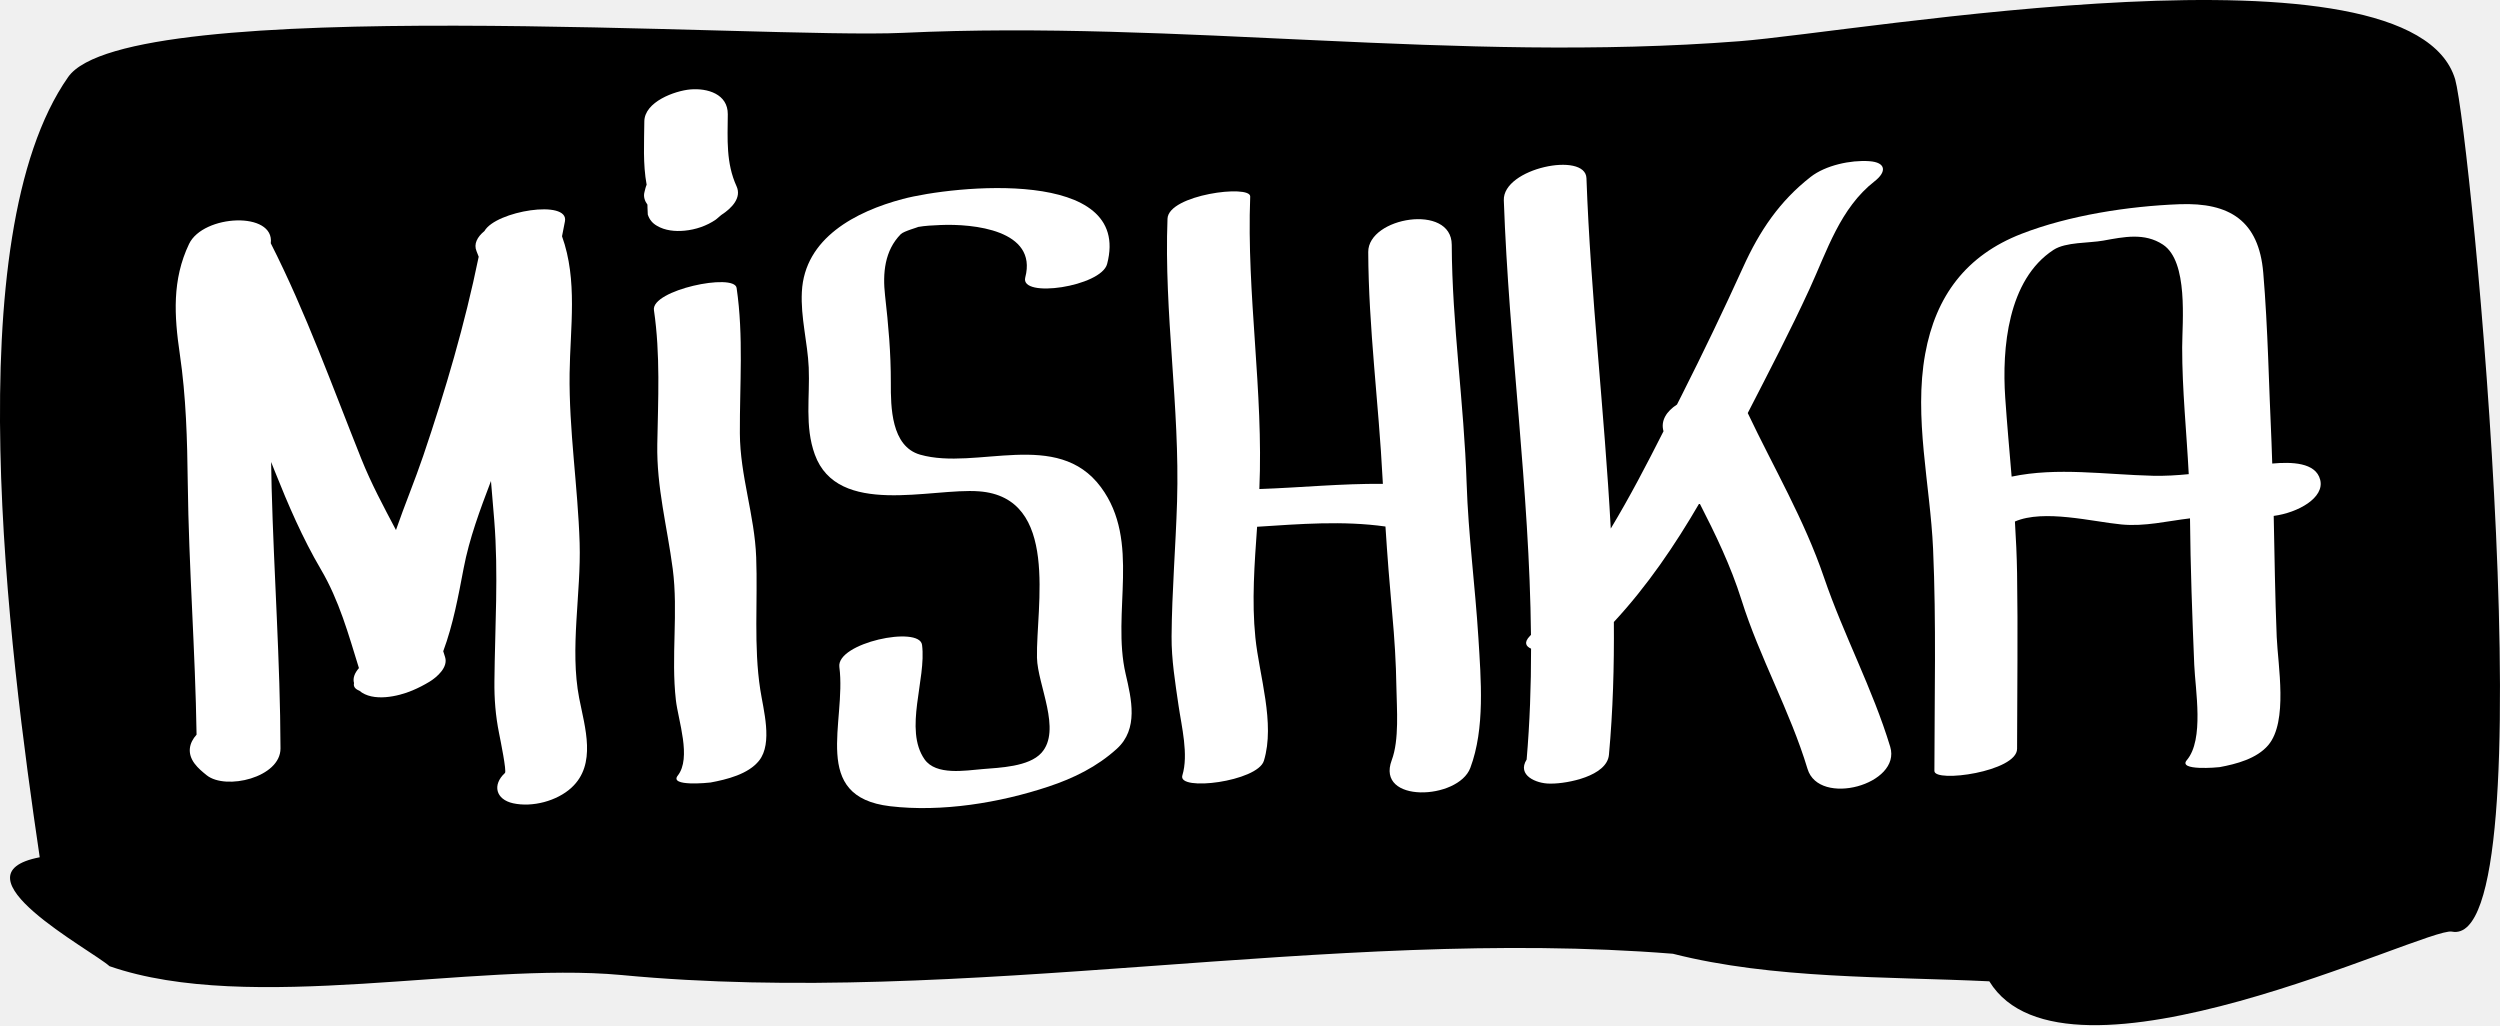
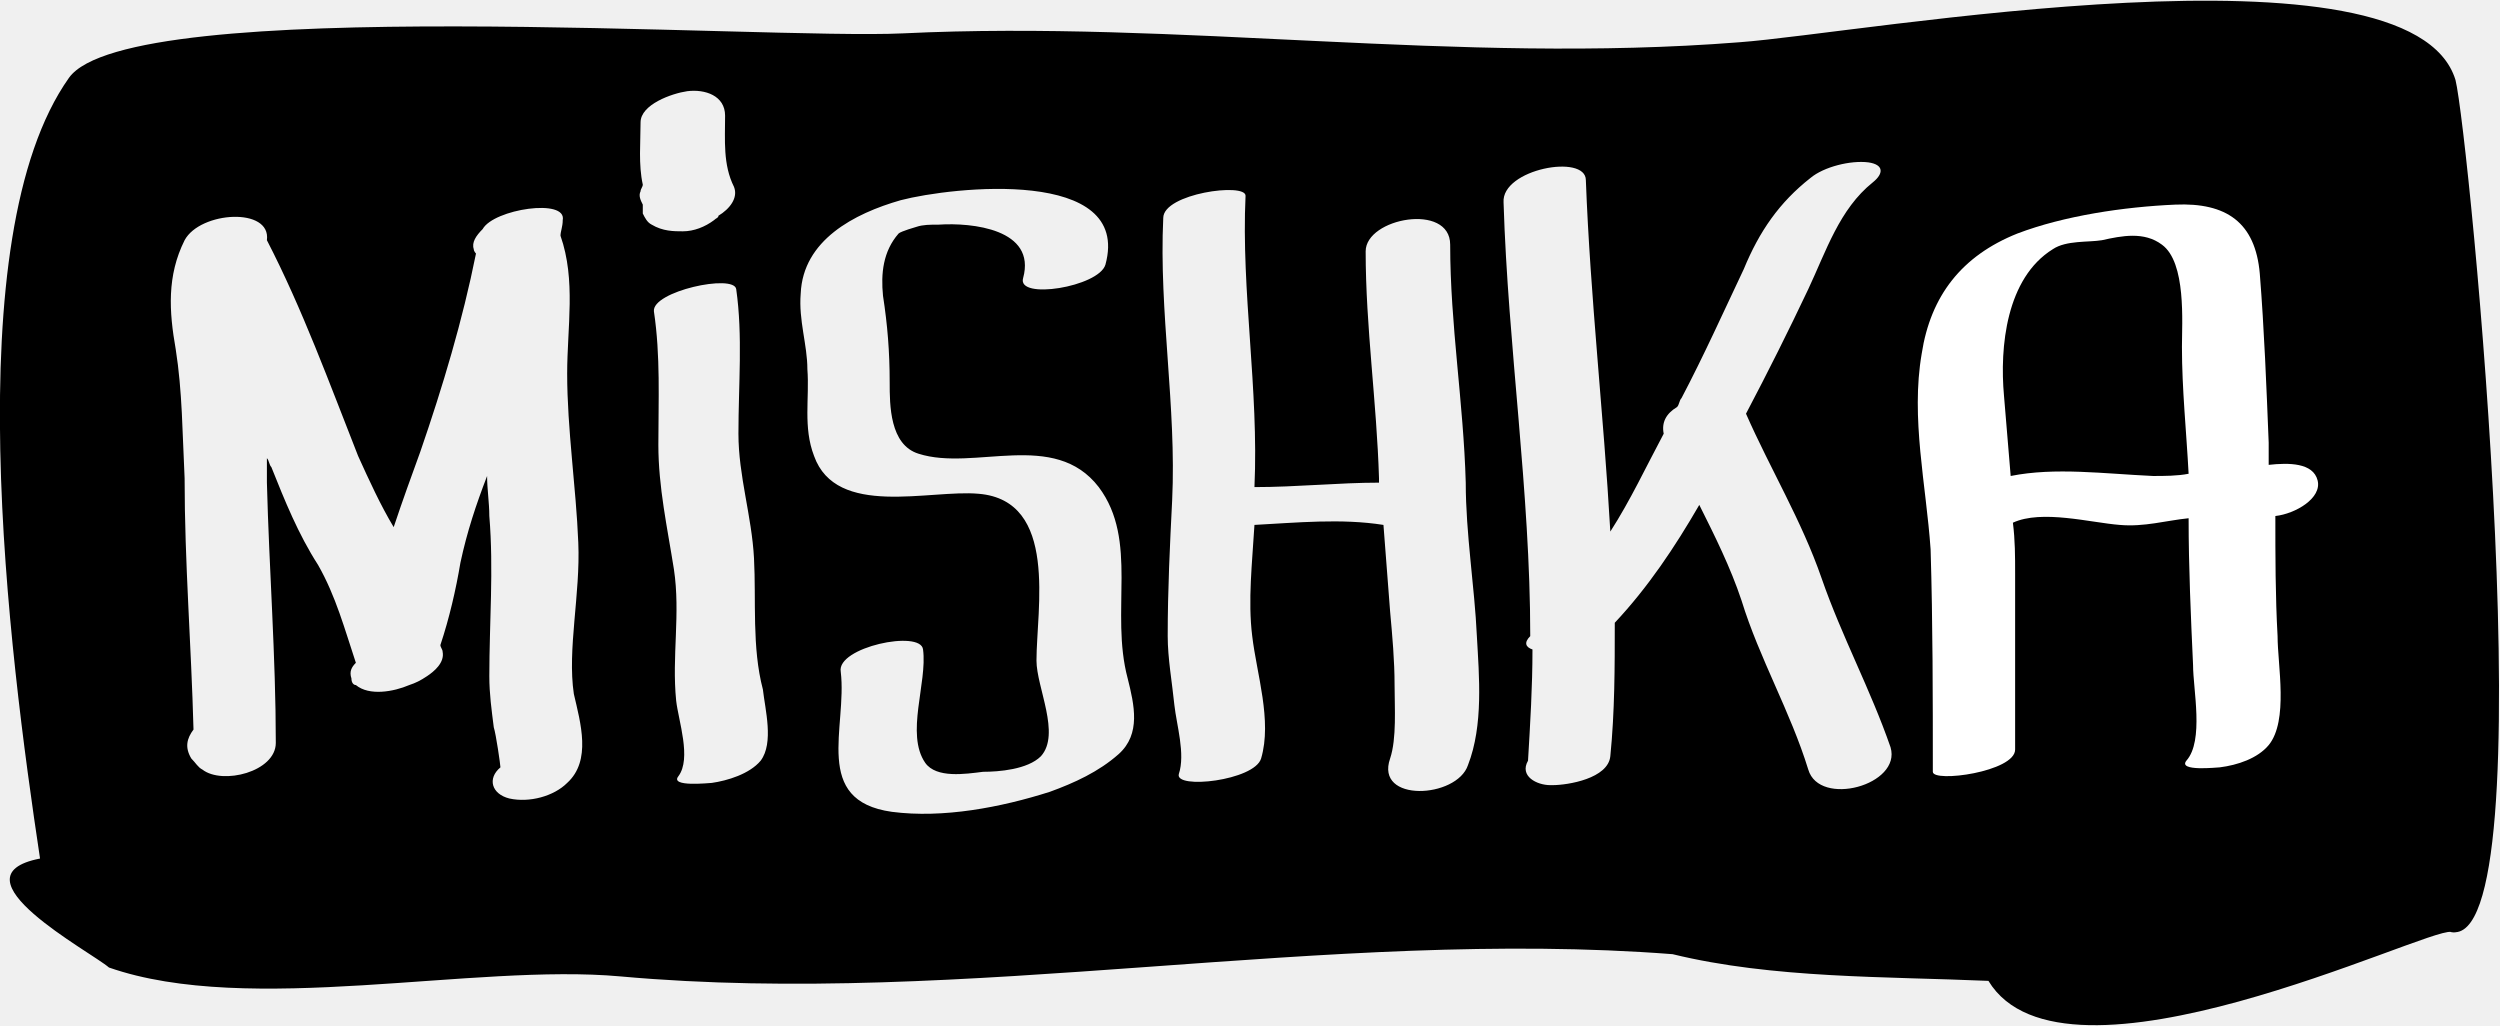
- <svg xmlns="http://www.w3.org/2000/svg" version="1.1" id="Layer_1" x="0px" y="0px" width="112.389px" height="46.087px" viewBox="19.137 15.003 112.389 46.087" enable-background="new 19.137 15.003 112.389 46.087" xml:space="preserve">
-   <g id="Layer_2">
-     <g>
-       <path d="M129.364,56.884c4.394,0.868,0.843-35.858,0.147-38.311c-1.96-6.569-26.677-2.144-32.18-1.717 c-12.723,0.987-25.189-0.96-37.611-0.376c-6.205,0.292-34.854-1.813-37.519,1.986c-5.048,7.208-2.652,25.797-1.278,35.076 c-4.043,0.779,2.309,4.154,3.138,4.897c6.314,2.192,16.358-0.219,23.007,0.396c15.434,1.472,31.797-2.194,47.276-0.955 c4.496,1.144,9.604,1.019,14.224,1.239C111.982,64.691,128.232,56.658,129.364,56.884 C129.264,56.864,129.871,56.984,129.364,56.884z" />
-     </g>
-   </g>
-   <g id="Layer_1_1_">
-     <g>
-       <path fill="#FFFFFF" d="M45.195,39.413c-0.079-2.546-0.484-5.074-0.451-7.624c0.026-2.063,0.37-4.185-0.341-6.164 c0.043-0.225,0.091-0.449,0.132-0.675c0.184-0.992-3.103-0.467-3.62,0.44c-0.325,0.266-0.492,0.584-0.354,0.908 c0.035,0.082,0.065,0.165,0.096,0.247c-0.623,3.041-1.49,5.985-2.487,8.932c-0.382,1.128-0.843,2.229-1.232,3.354 c-0.553-1.049-1.111-2.083-1.56-3.206c-1.303-3.257-2.479-6.55-4.068-9.685c0.181-1.452-3.039-1.299-3.674,0.03 c-0.767,1.607-0.668,3.229-0.416,4.948c0.285,1.938,0.334,3.842,0.358,5.8c0.045,3.771,0.339,7.537,0.396,11.311 c-0.335,0.372-0.438,0.835-0.087,1.305c0.153,0.203,0.344,0.362,0.542,0.521c0.858,0.687,3.323,0.101,3.318-1.207 c-0.013-3.911-0.295-7.815-0.399-11.727c-0.01-0.383-0.017-0.766-0.022-1.149c0.055,0.137,0.108,0.275,0.163,0.411 c0.607,1.522,1.243,3.001,2.073,4.416c0.824,1.401,1.237,2.908,1.711,4.438c-0.179,0.206-0.288,0.439-0.221,0.674 c-0.038,0.169,0.067,0.275,0.238,0.342c0.606,0.519,1.747,0.261,2.381-0.008c0.273-0.114,0.532-0.247,0.784-0.401 c0.327-0.202,0.838-0.645,0.691-1.1c-0.028-0.089-0.056-0.176-0.083-0.265c0.447-1.204,0.674-2.456,0.917-3.728 c0.259-1.356,0.742-2.64,1.229-3.924c0.049,0.587,0.1,1.176,0.147,1.762c0.194,2.422,0.031,4.812,0.008,7.236 c-0.009,0.803,0.05,1.55,0.208,2.337c0.064,0.324,0.348,1.714,0.266,1.79c-0.581,0.535-0.412,1.192,0.366,1.363 c0.868,0.19,1.975-0.101,2.628-0.705c1.137-1.05,0.6-2.699,0.342-4.024C44.745,44.165,45.265,41.677,45.195,39.413z" />
-       <path fill="#FFFFFF" d="M53.132,40.056c-0.069-1.888-0.725-3.666-0.734-5.573c-0.01-2.188,0.172-4.358-0.146-6.535 c-0.101-0.688-3.849,0.095-3.717,0.996c0.293,2.002,0.187,4.014,0.151,6.029c-0.035,1.941,0.444,3.699,0.694,5.603 c0.254,1.95-0.081,3.945,0.141,5.897c0.103,0.913,0.712,2.603,0.084,3.398c-0.398,0.505,1.394,0.322,1.474,0.31 c0.729-0.136,1.702-0.372,2.186-0.987c0.62-0.784,0.186-2.3,0.051-3.185C53.014,44.054,53.206,42.026,53.132,40.056z" />
-       <path fill="#FFFFFF" d="M68.629,36.903c-1.957-2.641-5.589-0.739-8.125-1.46c-1.308-0.372-1.323-2.155-1.319-3.224 c0.003-1.353-0.108-2.592-0.26-3.935c-0.112-0.998-0.022-2.013,0.708-2.755c0.135-0.137,0.815-0.318,0.768-0.322 c0.335-0.058,0.643-0.072,1.013-0.088c1.469-0.063,4.376,0.22,3.814,2.356c-0.253,0.958,3.413,0.409,3.68-0.604 c1.15-4.364-6.914-3.526-9.192-2.921c-2.098,0.557-4.412,1.751-4.531,4.174c-0.059,1.156,0.257,2.258,0.309,3.404 c0.057,1.319-0.188,2.635,0.273,3.907c1.027,2.831,5.238,1.495,7.38,1.656c3.65,0.271,2.561,5.19,2.608,7.48 c0.025,1.224,1.121,3.255,0.2,4.278c-0.565,0.627-1.881,0.664-2.649,0.729c-0.772,0.064-2.089,0.296-2.604-0.438 c-0.942-1.345,0.087-3.605-0.114-5.146c-0.115-0.879-3.859-0.091-3.717,0.995c0.325,2.492-1.328,5.83,2.279,6.258 c2.318,0.275,4.926-0.152,7.118-0.881c1.135-0.376,2.188-0.894,3.077-1.701c0.982-0.892,0.659-2.228,0.396-3.365 C69.1,42.531,70.436,39.344,68.629,36.903z" />
-       <path fill="#FFFFFF" d="M85.07,36.725c-0.114-3.584-0.653-7.129-0.669-10.719c-0.007-1.871-3.762-1.239-3.754,0.325 c0.014,3.424,0.472,6.801,0.646,10.215c0.004,0.068,0.008,0.138,0.012,0.209c-1.85-0.017-3.699,0.169-5.553,0.233 c0.191-4.396-0.58-8.756-0.411-13.149c0.021-0.553-3.677-0.085-3.718,0.995c-0.162,4.248,0.558,8.461,0.43,12.709 c-0.061,2.026-0.232,4.046-0.247,6.074c-0.007,1.039,0.164,2.074,0.312,3.098c0.138,0.947,0.458,2.212,0.172,3.149 c-0.224,0.731,3.379,0.275,3.666-0.659c0.516-1.687-0.211-3.834-0.383-5.541c-0.167-1.636-0.039-3.319,0.078-4.98 c1.925-0.123,3.852-0.281,5.77-0.011c0.084,1.308,0.186,2.613,0.305,3.924c0.101,1.099,0.171,2.194,0.187,3.298 c0.016,0.966,0.135,2.367-0.21,3.282c-0.733,1.953,2.99,1.792,3.533,0.347c0.667-1.775,0.477-3.984,0.363-5.85 C85.455,41.354,85.145,39.047,85.07,36.725z" />
-       <path fill="#FFFFFF" d="M101.139,40.971c-0.892-2.617-2.252-4.913-3.431-7.399c0.95-1.85,1.915-3.7,2.782-5.588 c0.788-1.715,1.373-3.624,2.922-4.833c0.545-0.424,0.522-0.85-0.243-0.902c-0.83-0.058-1.958,0.182-2.629,0.704 c-1.408,1.099-2.301,2.433-3.035,4.05c-0.885,1.946-1.801,3.856-2.765,5.765c-0.069,0.14-0.141,0.28-0.213,0.421 c-0.465,0.3-0.744,0.723-0.606,1.201c-0.75,1.484-1.518,2.959-2.371,4.375c-0.283-5.25-0.905-10.496-1.093-15.752 c-0.041-1.205-3.768-0.455-3.715,0.996c0.23,6.517,1.155,13.021,1.221,19.536c-0.017,0.017-0.031,0.033-0.047,0.048 c-0.285,0.293-0.179,0.469,0.051,0.571c0.002,1.66-0.057,3.322-0.199,4.985c-0.448,0.709,0.439,1.081,1.029,1.081 c0.031,0,0.061,0,0.092,0c0.701,0,2.49-0.331,2.579-1.294c0.182-1.992,0.237-3.981,0.221-5.971 c1.508-1.627,2.741-3.444,3.849-5.348c0.72,1.405,1.405,2.821,1.887,4.35c0.816,2.602,2.182,4.991,2.971,7.604 c0.518,1.713,4.229,0.701,3.717-0.996C103.321,45.964,102.02,43.551,101.139,40.971z" />
-       <path fill="#FFFFFF" d="M123.443,36.573c-0.199-0.791-1.302-0.807-2.156-0.731c-0.012-0.318-0.02-0.637-0.033-0.956 c-0.12-2.525-0.158-5.104-0.371-7.622c-0.198-2.331-1.505-3.167-3.77-3.08c-2.293,0.087-4.962,0.5-7.101,1.332 c-2.475,0.962-3.852,2.784-4.326,5.391c-0.522,2.86,0.227,5.901,0.354,8.775c0.146,3.324,0.062,6.655,0.059,9.98 c0,0.545,3.717,0.03,3.717-0.996c0.004-2.633,0.041-5.268,0-7.9c-0.013-0.777-0.049-1.549-0.097-2.318 c1.3-0.563,3.499,0.011,4.792,0.133c1.052,0.1,2.059-0.155,3.079-0.275c0.02,2.193,0.101,4.4,0.191,6.591 c0.047,1.122,0.453,3.351-0.335,4.279c-0.414,0.491,1.405,0.326,1.475,0.314c0.753-0.139,1.671-0.381,2.186-0.988 c0.901-1.062,0.433-3.597,0.381-4.863c-0.074-1.814-0.097-3.63-0.135-5.443C122.448,38.051,123.647,37.38,123.443,36.573z M109.571,36.43c-0.099-1.183-0.207-2.364-0.288-3.552c-0.15-2.212,0.111-5.298,2.172-6.642c0.553-0.36,1.59-0.298,2.235-0.416 c0.922-0.166,1.856-0.369,2.685,0.181c1.148,0.762,0.865,3.47,0.863,4.62c-0.002,1.904,0.198,3.797,0.295,5.698 c-0.524,0.052-1.056,0.084-1.597,0.073C113.767,36.339,111.625,35.998,109.571,36.43z" />
-       <path fill="#FFFFFF" d="M49.915,25.373c0.495-0.047,0.992-0.215,1.401-0.497c0.082-0.068,0.162-0.138,0.244-0.206 c0.493-0.318,0.92-0.785,0.69-1.291c-0.479-1.049-0.403-2.117-0.395-3.241c0.006-0.908-0.914-1.182-1.689-1.114 c-0.686,0.061-2.058,0.551-2.063,1.443c-0.007,0.942-0.068,1.913,0.104,2.84c-0.046,0.106-0.071,0.226-0.099,0.336 c-0.053,0.201,0.015,0.399,0.135,0.56c0,0.042,0.002,0.085,0.002,0.127c0.004,0.106,0.01,0.212,0.014,0.318 c0.07,0.221,0.205,0.388,0.407,0.503C49.033,25.373,49.498,25.414,49.915,25.373z" />
-     </g>
-   </g>
+ <svg xmlns="http://www.w3.org/2000/svg" version="1.1" width="112.4" height="46.1" viewBox="0 0 112.4 46.1">
+   <path d="M110.2,41.9c-1.1-0.2-17.4,7.8-20.8,2.2c-4.6-0.2-9.7-0.1-14.2-1.2c-15.5-1.2-31.8,2.4-47.3,1c-6.6-0.6-16.7,1.8-23-0.4 c-0.8-0.7-7.2-4.1-3.1-4.9C0.4,29.3-2,10.7,3.1,3.5c2.7-3.8,31.3-1.7,37.5-2C53,0.9,65.5,2.9,78.2,1.9c5.5-0.4,30.2-4.9,32.2,1.7 C111,6,114.6,42.8,110.2,41.9C110.7,42,110.1,41.9,110.2,41.9z M26,24.4c-0.1-2.5-0.5-5.1-0.5-7.6c0-2.1,0.4-4.2-0.3-6.2 c0-0.2,0.1-0.4,0.1-0.7c0.2-1-3.1-0.5-3.6,0.4c-0.3,0.3-0.5,0.6-0.4,0.9c0,0.1,0.1,0.2,0.1,0.2c-0.6,3-1.5,6-2.5,8.9 c-0.4,1.1-0.8,2.2-1.2,3.4c-0.6-1-1.1-2.1-1.6-3.2c-1.3-3.3-2.5-6.6-4.1-9.7c0.2-1.5-3-1.3-3.7,0c-0.8,1.6-0.7,3.2-0.4,4.9 c0.3,1.9,0.3,3.8,0.4,5.8c0,3.8,0.3,7.5,0.4,11.3c-0.3,0.4-0.4,0.8-0.1,1.3c0.2,0.2,0.3,0.4,0.5,0.5c0.9,0.7,3.3,0.1,3.3-1.2 c0-3.9-0.3-7.8-0.4-11.7c0-0.4,0-0.8,0-1.1c0.1,0.1,0.1,0.3,0.2,0.4c0.6,1.5,1.2,3,2.1,4.4c0.8,1.4,1.2,2.9,1.7,4.4 c-0.2,0.2-0.3,0.4-0.2,0.7c0,0.2,0.1,0.3,0.2,0.3c0.6,0.5,1.7,0.3,2.4,0c0.3-0.1,0.5-0.2,0.8-0.4s0.8-0.6,0.7-1.1 c0-0.1-0.1-0.2-0.1-0.3c0.4-1.2,0.7-2.5,0.9-3.7c0.3-1.4,0.7-2.6,1.2-3.9c0,0.6,0.1,1.2,0.1,1.8c0.2,2.4,0,4.8,0,7.2 c0,0.8,0.1,1.5,0.2,2.3c0.1,0.3,0.3,1.7,0.3,1.8c-0.6,0.5-0.4,1.2,0.4,1.4c0.9,0.2,2-0.1,2.6-0.7c1.1-1,0.6-2.7,0.3-4 C25.5,29.2,26.1,26.7,26,24.4z M33.9,25.1c-0.1-1.9-0.7-3.7-0.7-5.6c0-2.2,0.2-4.4-0.1-6.5c-0.1-0.7-3.8,0.1-3.7,1 c0.3,2,0.2,4,0.2,6c0,1.9,0.4,3.7,0.7,5.6c0.3,2-0.1,3.9,0.1,5.9c0.1,0.9,0.7,2.6,0.1,3.4c-0.4,0.5,1.4,0.3,1.5,0.3 c0.7-0.1,1.7-0.4,2.2-1c0.6-0.8,0.2-2.3,0.1-3.2C33.8,29.1,34,27,33.9,25.1z M49.4,21.9c-2-2.6-5.6-0.7-8.1-1.5 C40,20,40,18.2,40,17.2c0-1.4-0.1-2.6-0.3-3.9c-0.1-1,0-2,0.7-2.8c0.1-0.1,0.8-0.3,0.8-0.3c0.3-0.1,0.6-0.1,1-0.1 c1.5-0.1,4.4,0.2,3.8,2.4c-0.3,1,3.4,0.4,3.7-0.6c1.2-4.4-6.9-3.5-9.2-2.9c-2.1,0.6-4.4,1.8-4.5,4.2c-0.1,1.2,0.3,2.3,0.3,3.4 c0.1,1.3-0.2,2.6,0.3,3.9c1,2.8,5.2,1.5,7.4,1.7c3.6,0.3,2.6,5.2,2.6,7.5c0,1.2,1.1,3.3,0.2,4.3c-0.6,0.6-1.9,0.7-2.6,0.7 c-0.8,0.1-2.1,0.3-2.6-0.4c-0.9-1.3,0.1-3.6-0.1-5.1c-0.1-0.9-3.9-0.1-3.7,1c0.3,2.5-1.3,5.8,2.3,6.3c2.3,0.3,4.9-0.2,7.1-0.9 c1.1-0.4,2.2-0.9,3.1-1.7c1-0.9,0.7-2.2,0.4-3.4C49.9,27.5,51.2,24.3,49.4,21.9z M65.9,21.7c-0.1-3.6-0.7-7.1-0.7-10.7 c0-1.9-3.8-1.2-3.8,0.3c0,3.4,0.5,6.8,0.6,10.2c0,0.1,0,0.1,0,0.2c-1.8,0-3.7,0.2-5.6,0.2c0.2-4.4-0.6-8.8-0.4-13.1 c0-0.6-3.7-0.1-3.7,1c-0.2,4.2,0.6,8.5,0.4,12.7c-0.1,2-0.2,4-0.2,6.1c0,1,0.2,2.1,0.3,3.1c0.1,0.9,0.5,2.2,0.2,3.1 c-0.2,0.7,3.4,0.3,3.7-0.7c0.5-1.7-0.2-3.8-0.4-5.5c-0.2-1.6,0-3.3,0.1-5c1.9-0.1,3.9-0.3,5.8,0c0.1,1.3,0.2,2.6,0.3,3.9 c0.1,1.1,0.2,2.2,0.2,3.3c0,1,0.1,2.4-0.2,3.3c-0.7,2,3,1.8,3.5,0.3c0.7-1.8,0.5-4,0.4-5.8C66.3,26.4,65.9,24,65.9,21.7z M81.9,26 c-0.9-2.6-2.3-4.9-3.4-7.4c1-1.9,1.9-3.7,2.8-5.6c0.8-1.7,1.4-3.6,2.9-4.8c0.5-0.4,0.5-0.8-0.2-0.9c-0.8-0.1-2,0.2-2.6,0.7 c-1.4,1.1-2.3,2.4-3,4.1c-0.9,1.9-1.8,3.9-2.8,5.8c-0.1,0.1-0.1,0.3-0.2,0.4c-0.5,0.3-0.7,0.7-0.6,1.2c-0.8,1.5-1.5,3-2.4,4.4 c-0.3-5.3-0.9-10.5-1.1-15.8c0-1.2-3.8-0.5-3.7,1c0.2,6.5,1.2,13,1.2,19.5l0,0c-0.3,0.3-0.2,0.5,0.1,0.6c0,1.7-0.1,3.3-0.2,5 c-0.4,0.7,0.4,1.1,1,1.1h0.1c0.7,0,2.5-0.3,2.6-1.3c0.2-2,0.2-4,0.2-6c1.5-1.6,2.7-3.4,3.8-5.3c0.7,1.4,1.4,2.8,1.9,4.3 c0.8,2.6,2.2,5,3,7.6c0.5,1.7,4.2,0.7,3.7-1C84.1,31,82.8,28.6,81.9,26z M30.7,10.4c0.5,0,1-0.2,1.4-0.5c0.1-0.1,0.2-0.1,0.2-0.2 c0.5-0.3,0.9-0.8,0.7-1.3c-0.5-1-0.4-2.1-0.4-3.2c0-0.9-0.9-1.2-1.7-1.1c-0.7,0.1-2.1,0.6-2.1,1.4c0,0.9-0.1,1.9,0.1,2.8 c0,0.1-0.1,0.2-0.1,0.3c-0.1,0.2,0,0.4,0.1,0.6v0.1c0,0.1,0,0.2,0,0.3c0.1,0.2,0.2,0.4,0.4,0.5C29.8,10.4,30.3,10.4,30.7,10.4z" />
+   <path fill="#ffffff" d="M104.2,21.6c-0.2-0.8-1.3-0.8-2.2-0.7c0-0.3,0-0.6,0-1c-0.1-2.5-0.2-5.1-0.4-7.6c-0.2-2.3-1.5-3.2-3.8-3.1 s-5,0.5-7.1,1.3c-2.5,1-3.9,2.8-4.3,5.4c-0.5,2.9,0.2,5.9,0.4,8.8c0.1,3.3,0.1,6.7,0.1,10c0,0.5,3.7,0,3.7-1c0-2.6,0-5.3,0-7.9 c0-0.8,0-1.5-0.1-2.3c1.3-0.6,3.5,0,4.8,0.1c1.1,0.1,2.1-0.2,3.1-0.3c0,2.2,0.1,4.4,0.2,6.6c0,1.1,0.5,3.4-0.3,4.3 c-0.4,0.5,1.4,0.3,1.5,0.3c0.8-0.1,1.7-0.4,2.2-1c0.9-1.1,0.4-3.6,0.4-4.9c-0.1-1.8-0.1-3.6-0.1-5.4 C103.2,23.1,104.4,22.4,104.2,21.6z M90.4,21.4c-0.1-1.2-0.2-2.4-0.3-3.6c-0.2-2.2,0.1-5.3,2.2-6.6c0.6-0.4,1.6-0.3,2.2-0.4 c0.9-0.2,1.9-0.4,2.7,0.2c1.1,0.8,0.9,3.5,0.9,4.6c0,1.9,0.2,3.8,0.3,5.7c-0.5,0.1-1.1,0.1-1.6,0.1C94.6,21.3,92.4,21,90.4,21.4z" />
</svg>
